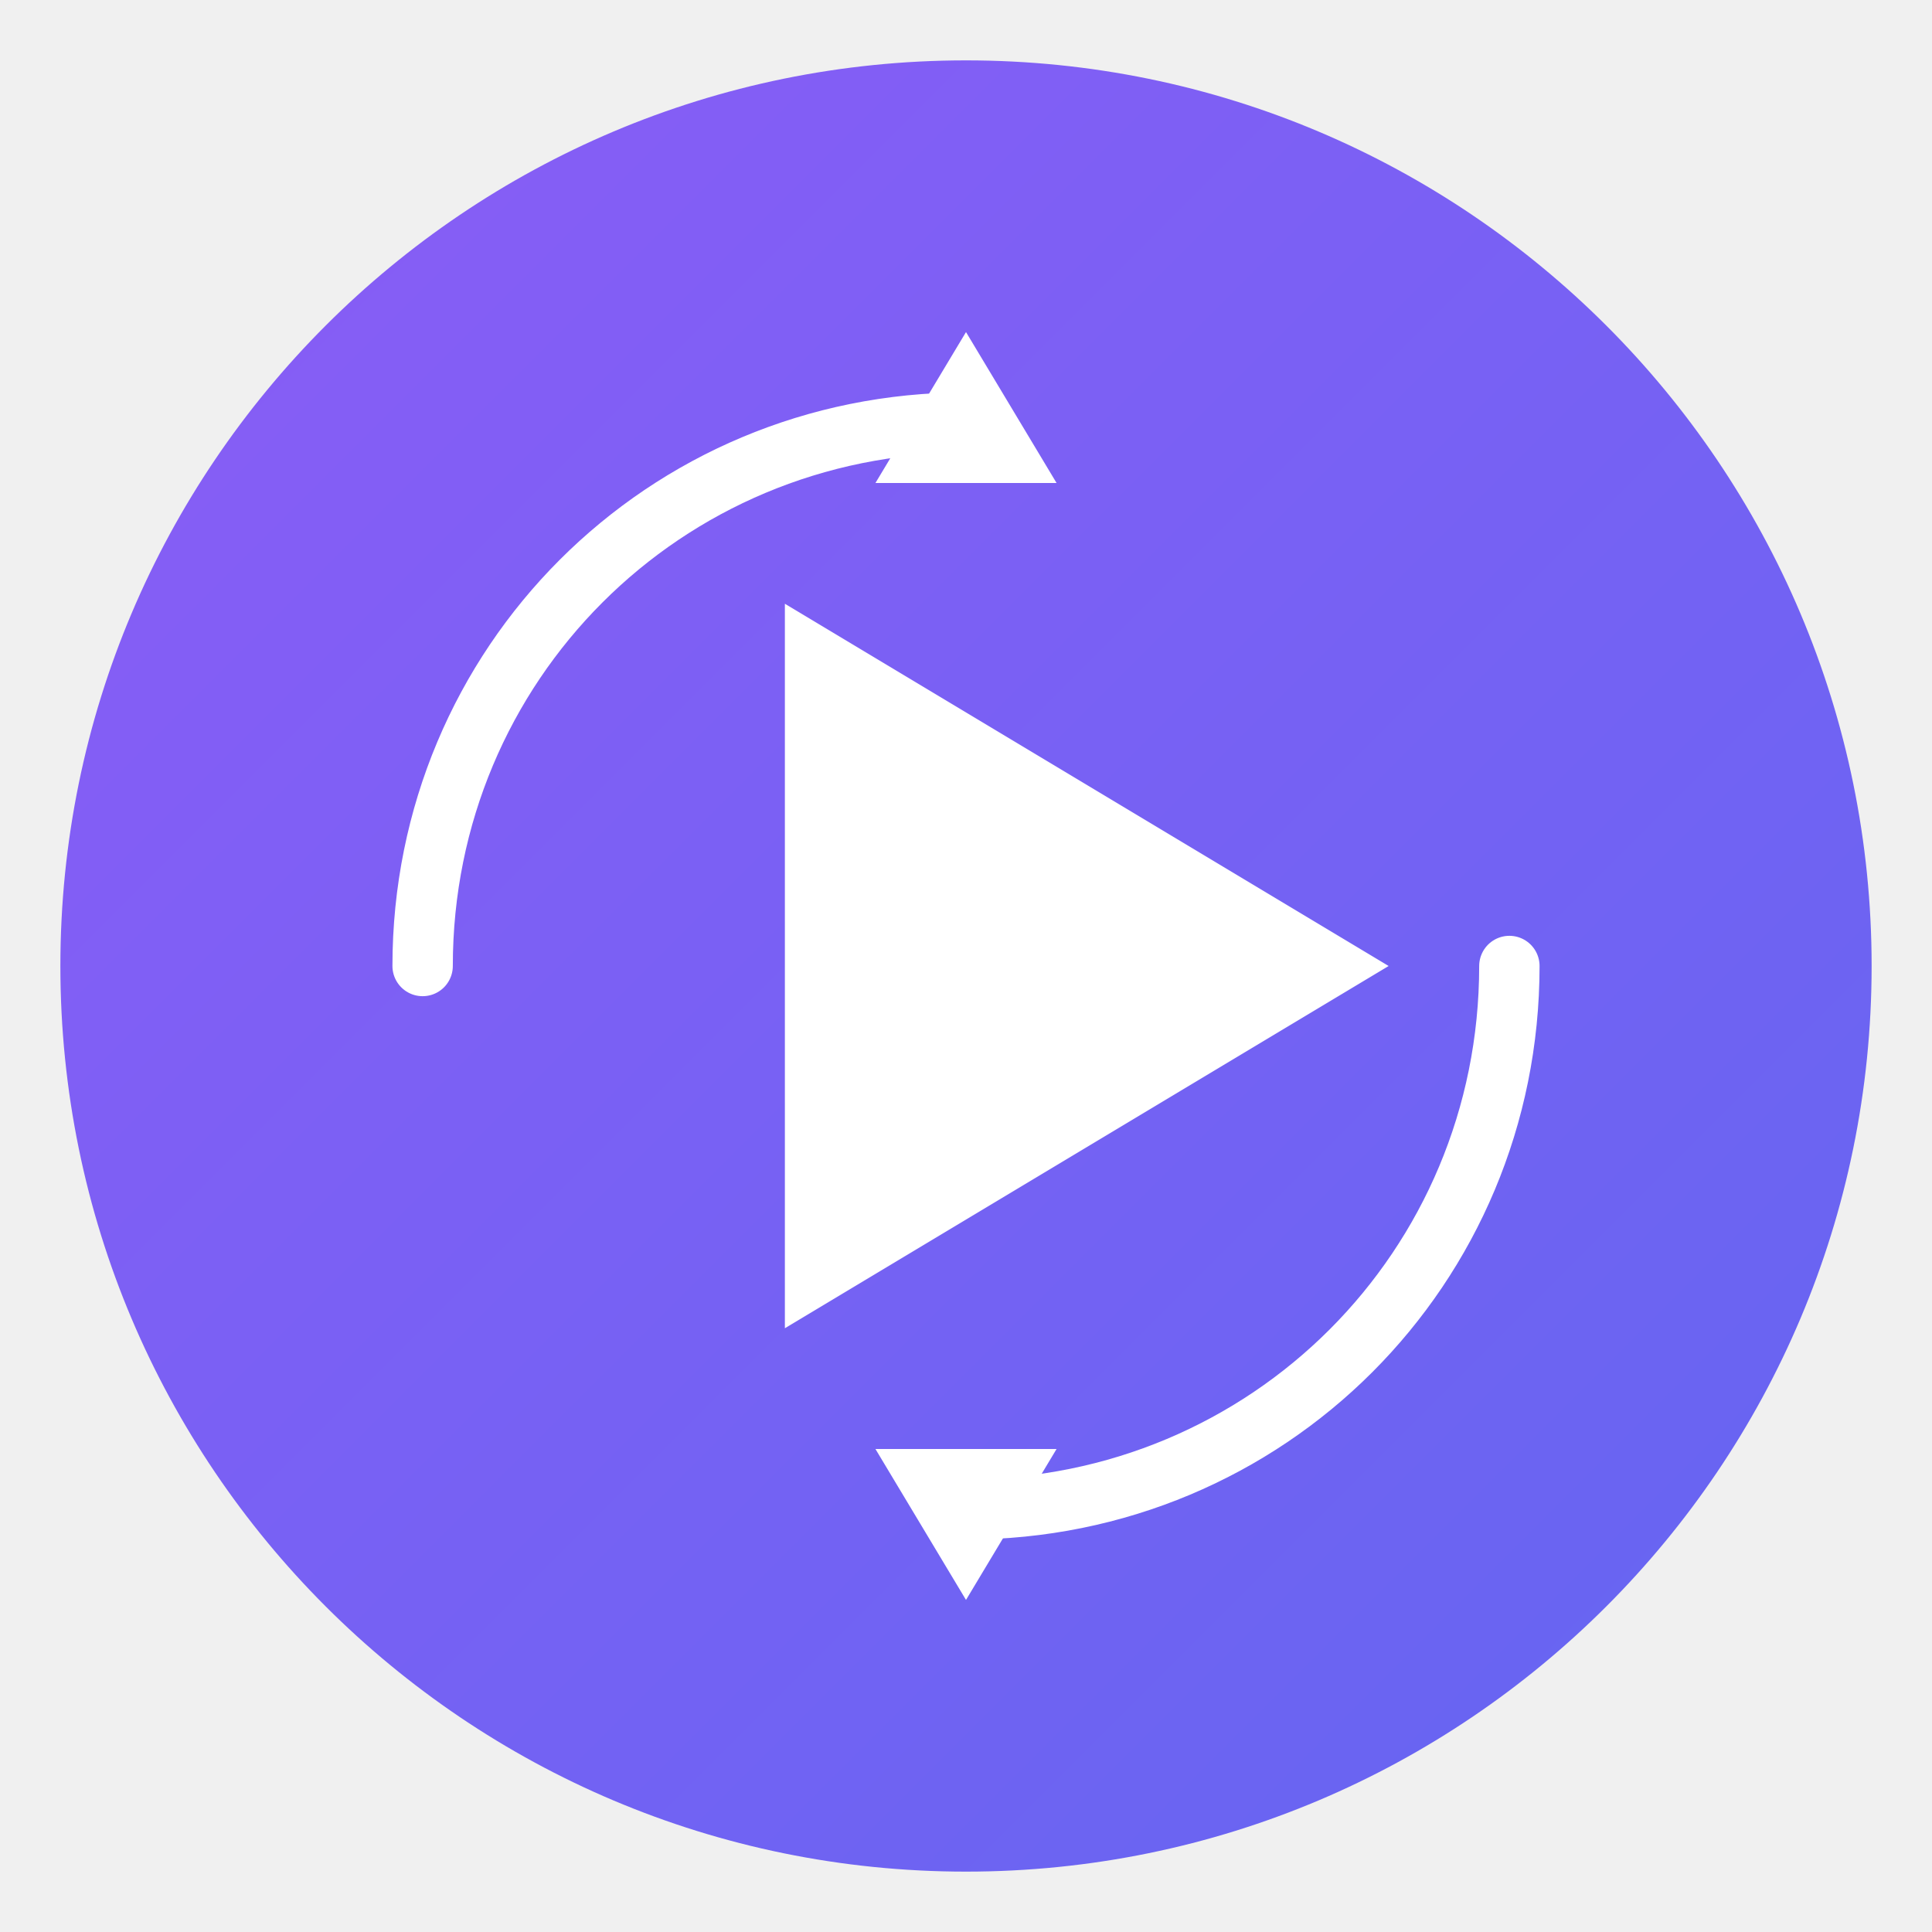
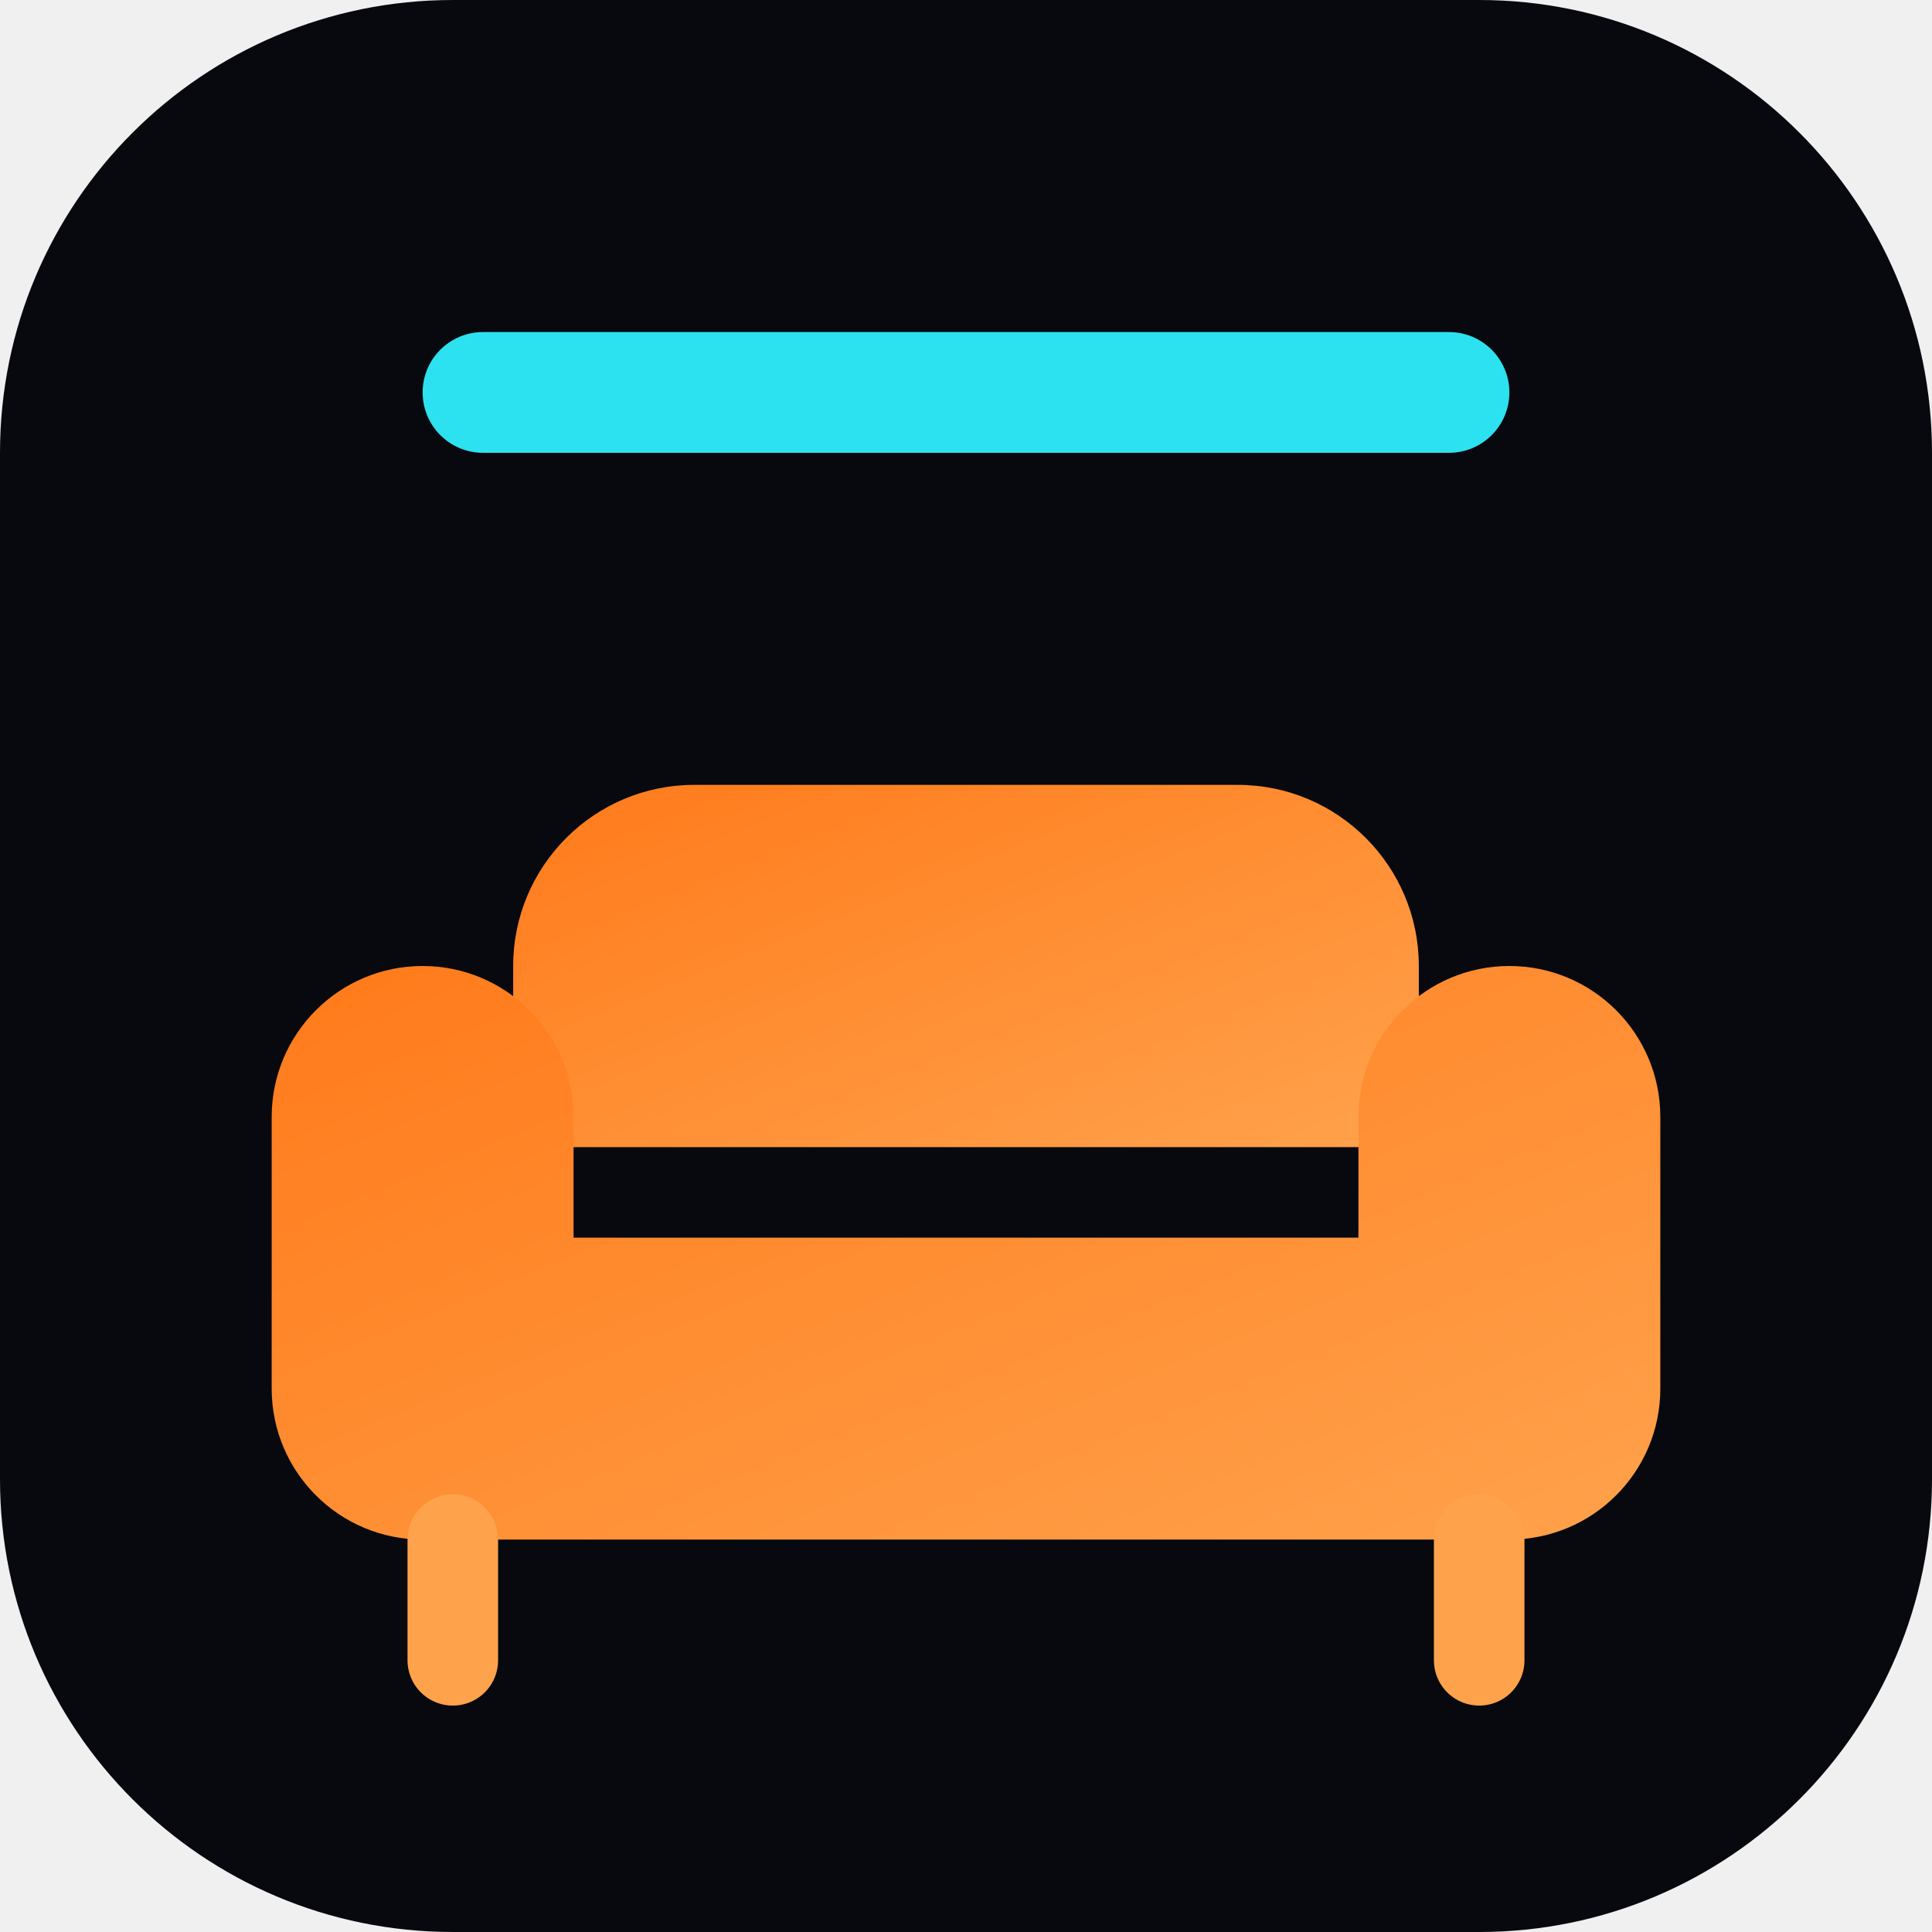
- <svg xmlns="http://www.w3.org/2000/svg" width="128" height="128" viewBox="0 0 128 128">
+ <svg xmlns="http://www.w3.org/2000/svg" viewBox="0 0 64 64" role="img" aria-label="Watch Together">
  <defs>
-     <linearGradient id="grad" x1="0%" y1="0%" x2="100%" y2="100%">
-       <stop offset="0%" style="stop-color:#8b5cf6" />
-       <stop offset="100%" style="stop-color:#6366f1" />
+     <linearGradient id="wtCouch" x1="0" y1="0" x2="1" y2="1">
+       <stop offset="0" stop-color="#ff7a1a" />
+       <stop offset="1" stop-color="#ffa24c" />
    </linearGradient>
  </defs>
-   <circle cx="64" cy="64" r="60" fill="url(#grad)" />
-   <polygon points="52,40 52,88 92,64" fill="white" />
-   <path d="M28 64 C28 44, 44 28, 64 28" stroke="white" stroke-width="4" fill="none" stroke-linecap="round" />
-   <path d="M100 64 C100 84, 84 100, 64 100" stroke="white" stroke-width="4" fill="none" stroke-linecap="round" />
-   <polygon points="64,22 58,32 70,32" fill="white" />
-   <polygon points="64,106 58,96 70,96" fill="white" />
+   <rect width="64" height="64" rx="15" fill="#08090f" />
+   <rect x="14" y="11" width="36" height="4" rx="2" fill="#2de2f0" />
+   <path d="M17 32a6 6 0 0 1 6-6h18a6 6 0 0 1 6 6v6H17Z" fill="url(#wtCouch)" />
+   <path d="M9 37a5 5 0 0 1 10 0v4h26v-4a5 5 0 0 1 10 0v9a5 5 0 0 1-5 5H14a5 5 0 0 1-5-5Z" fill="url(#wtCouch)" />
+   <path d="M15 51v4M49 51v4" stroke="#ffa24c" stroke-width="3" stroke-linecap="round" />
</svg>
